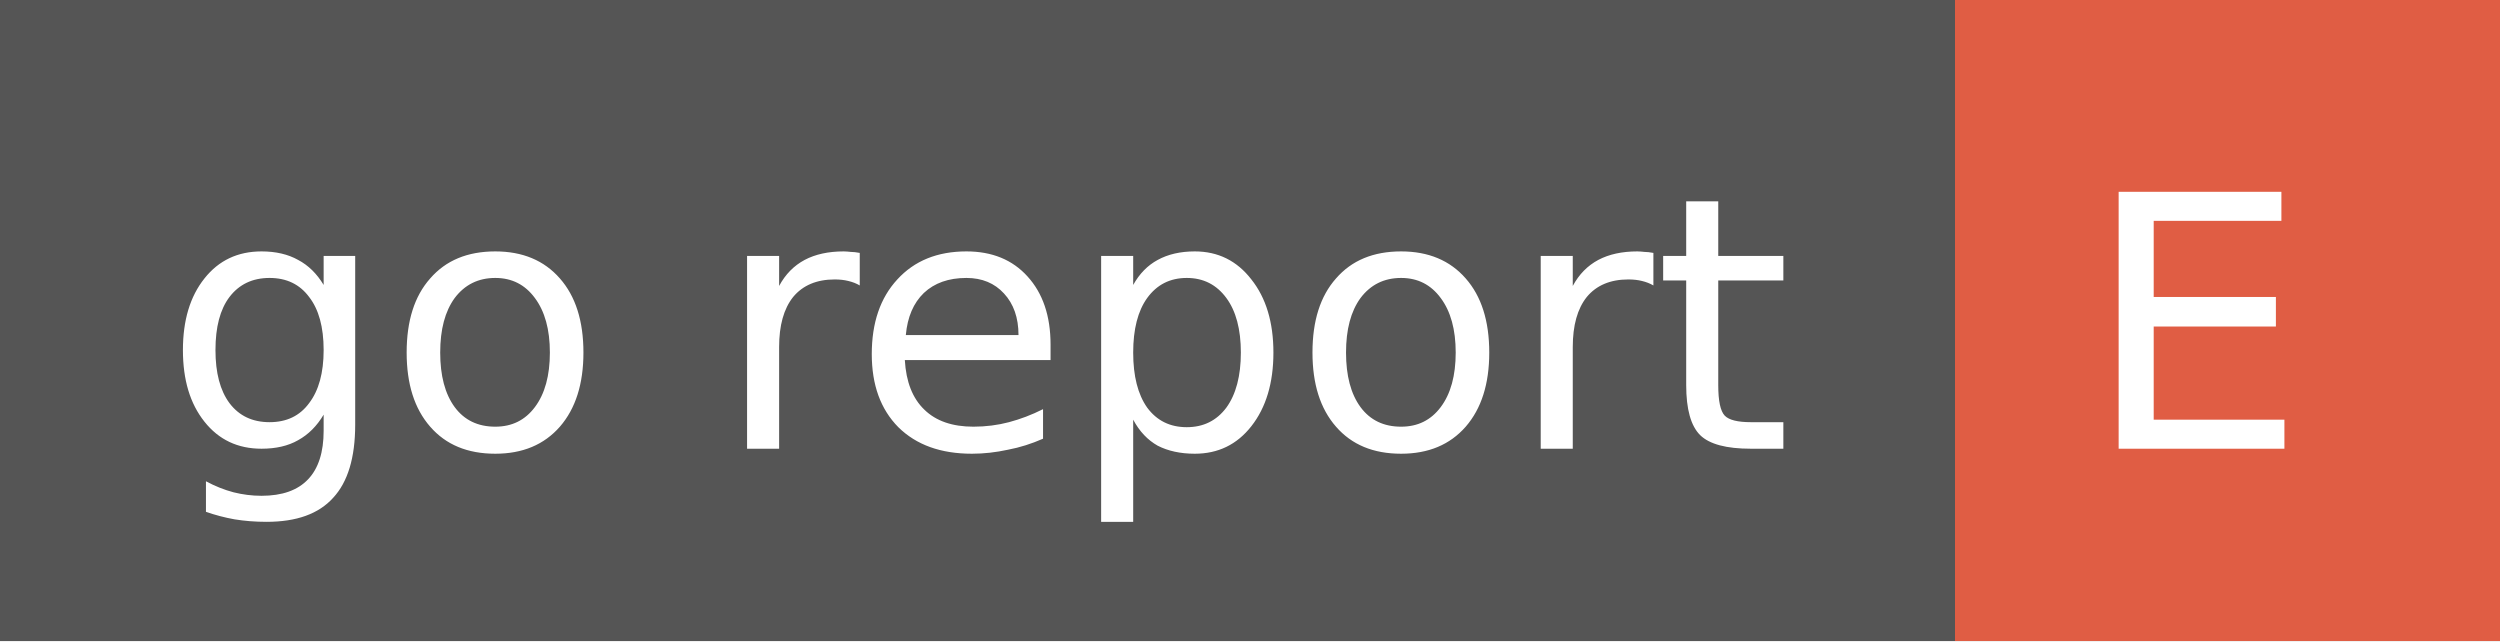
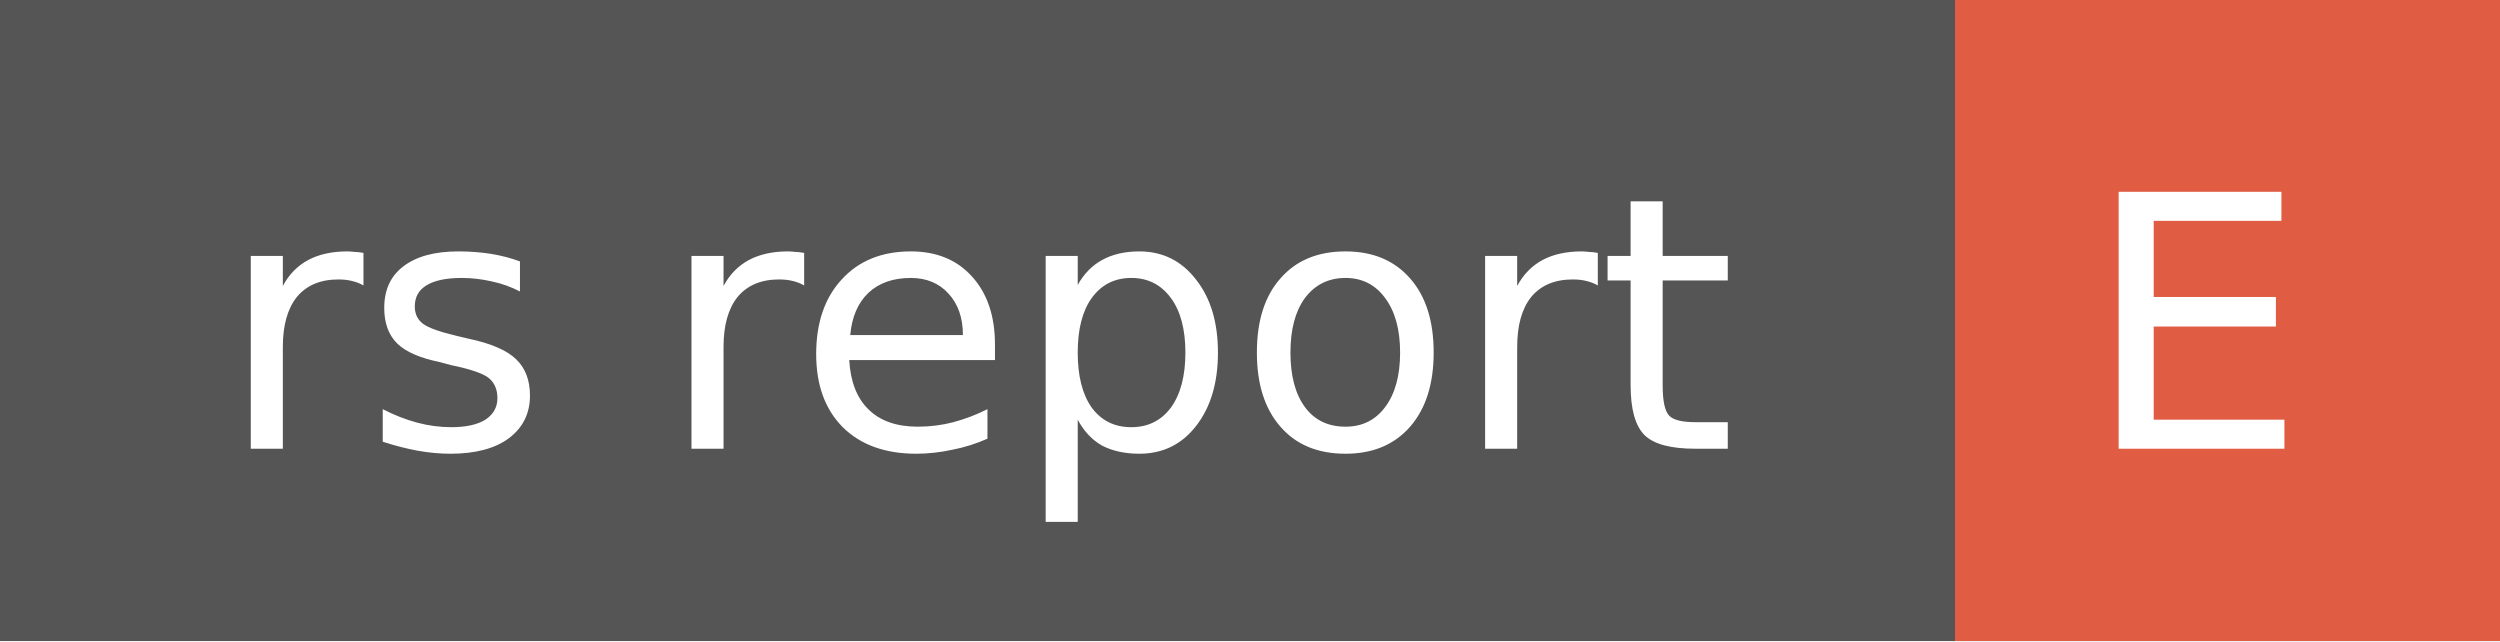
<svg xmlns="http://www.w3.org/2000/svg" width="78" height="20">
  <g shape-rendering="crispEdges">
    <path fill="#555" d="M0 0h61v20H0z" />
    <path fill="#e05d44" d="M61 0h17v20H61z" />
  </g>
  <g fill="#fff" text-anchor="middle" font-family="DejaVu Sans,Verdana,Geneva,sans-serif" font-size="11">
-     <text x="30.5" y="14">go report</text>
+     <text x="30.5" y="14">rs report</text>
    <text x="68.5" y="14">E</text>
  </g>
</svg>
